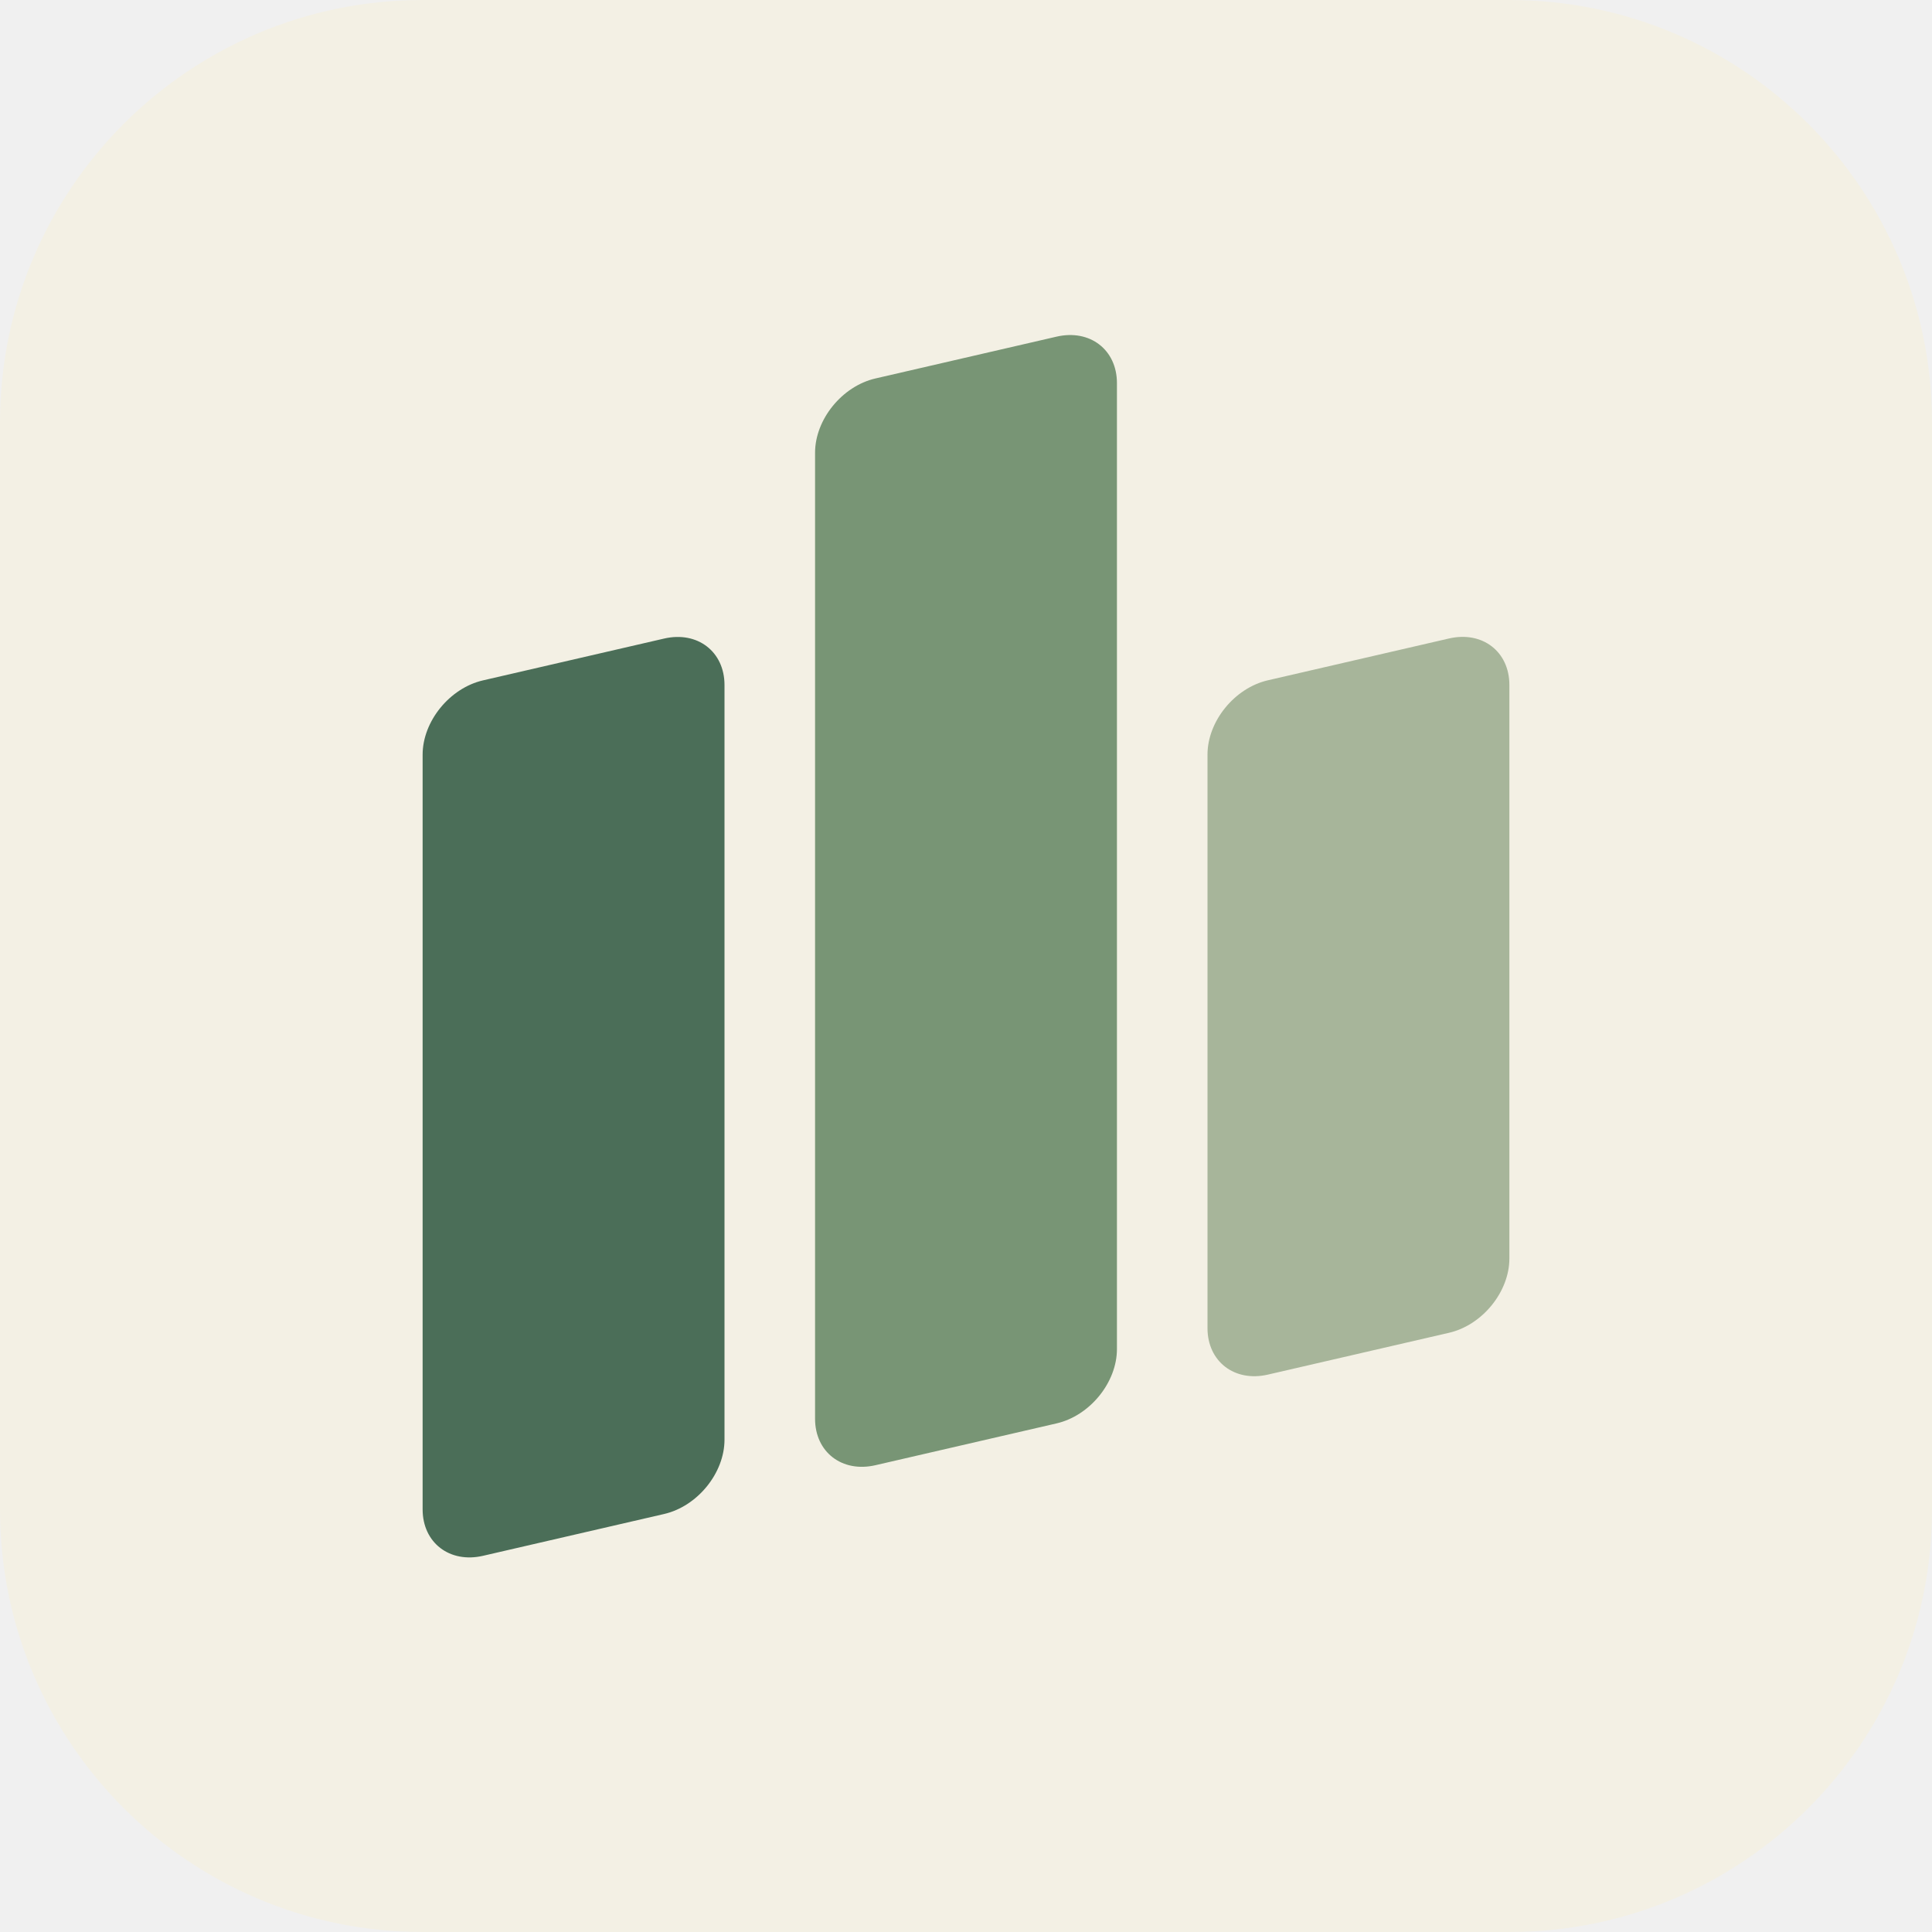
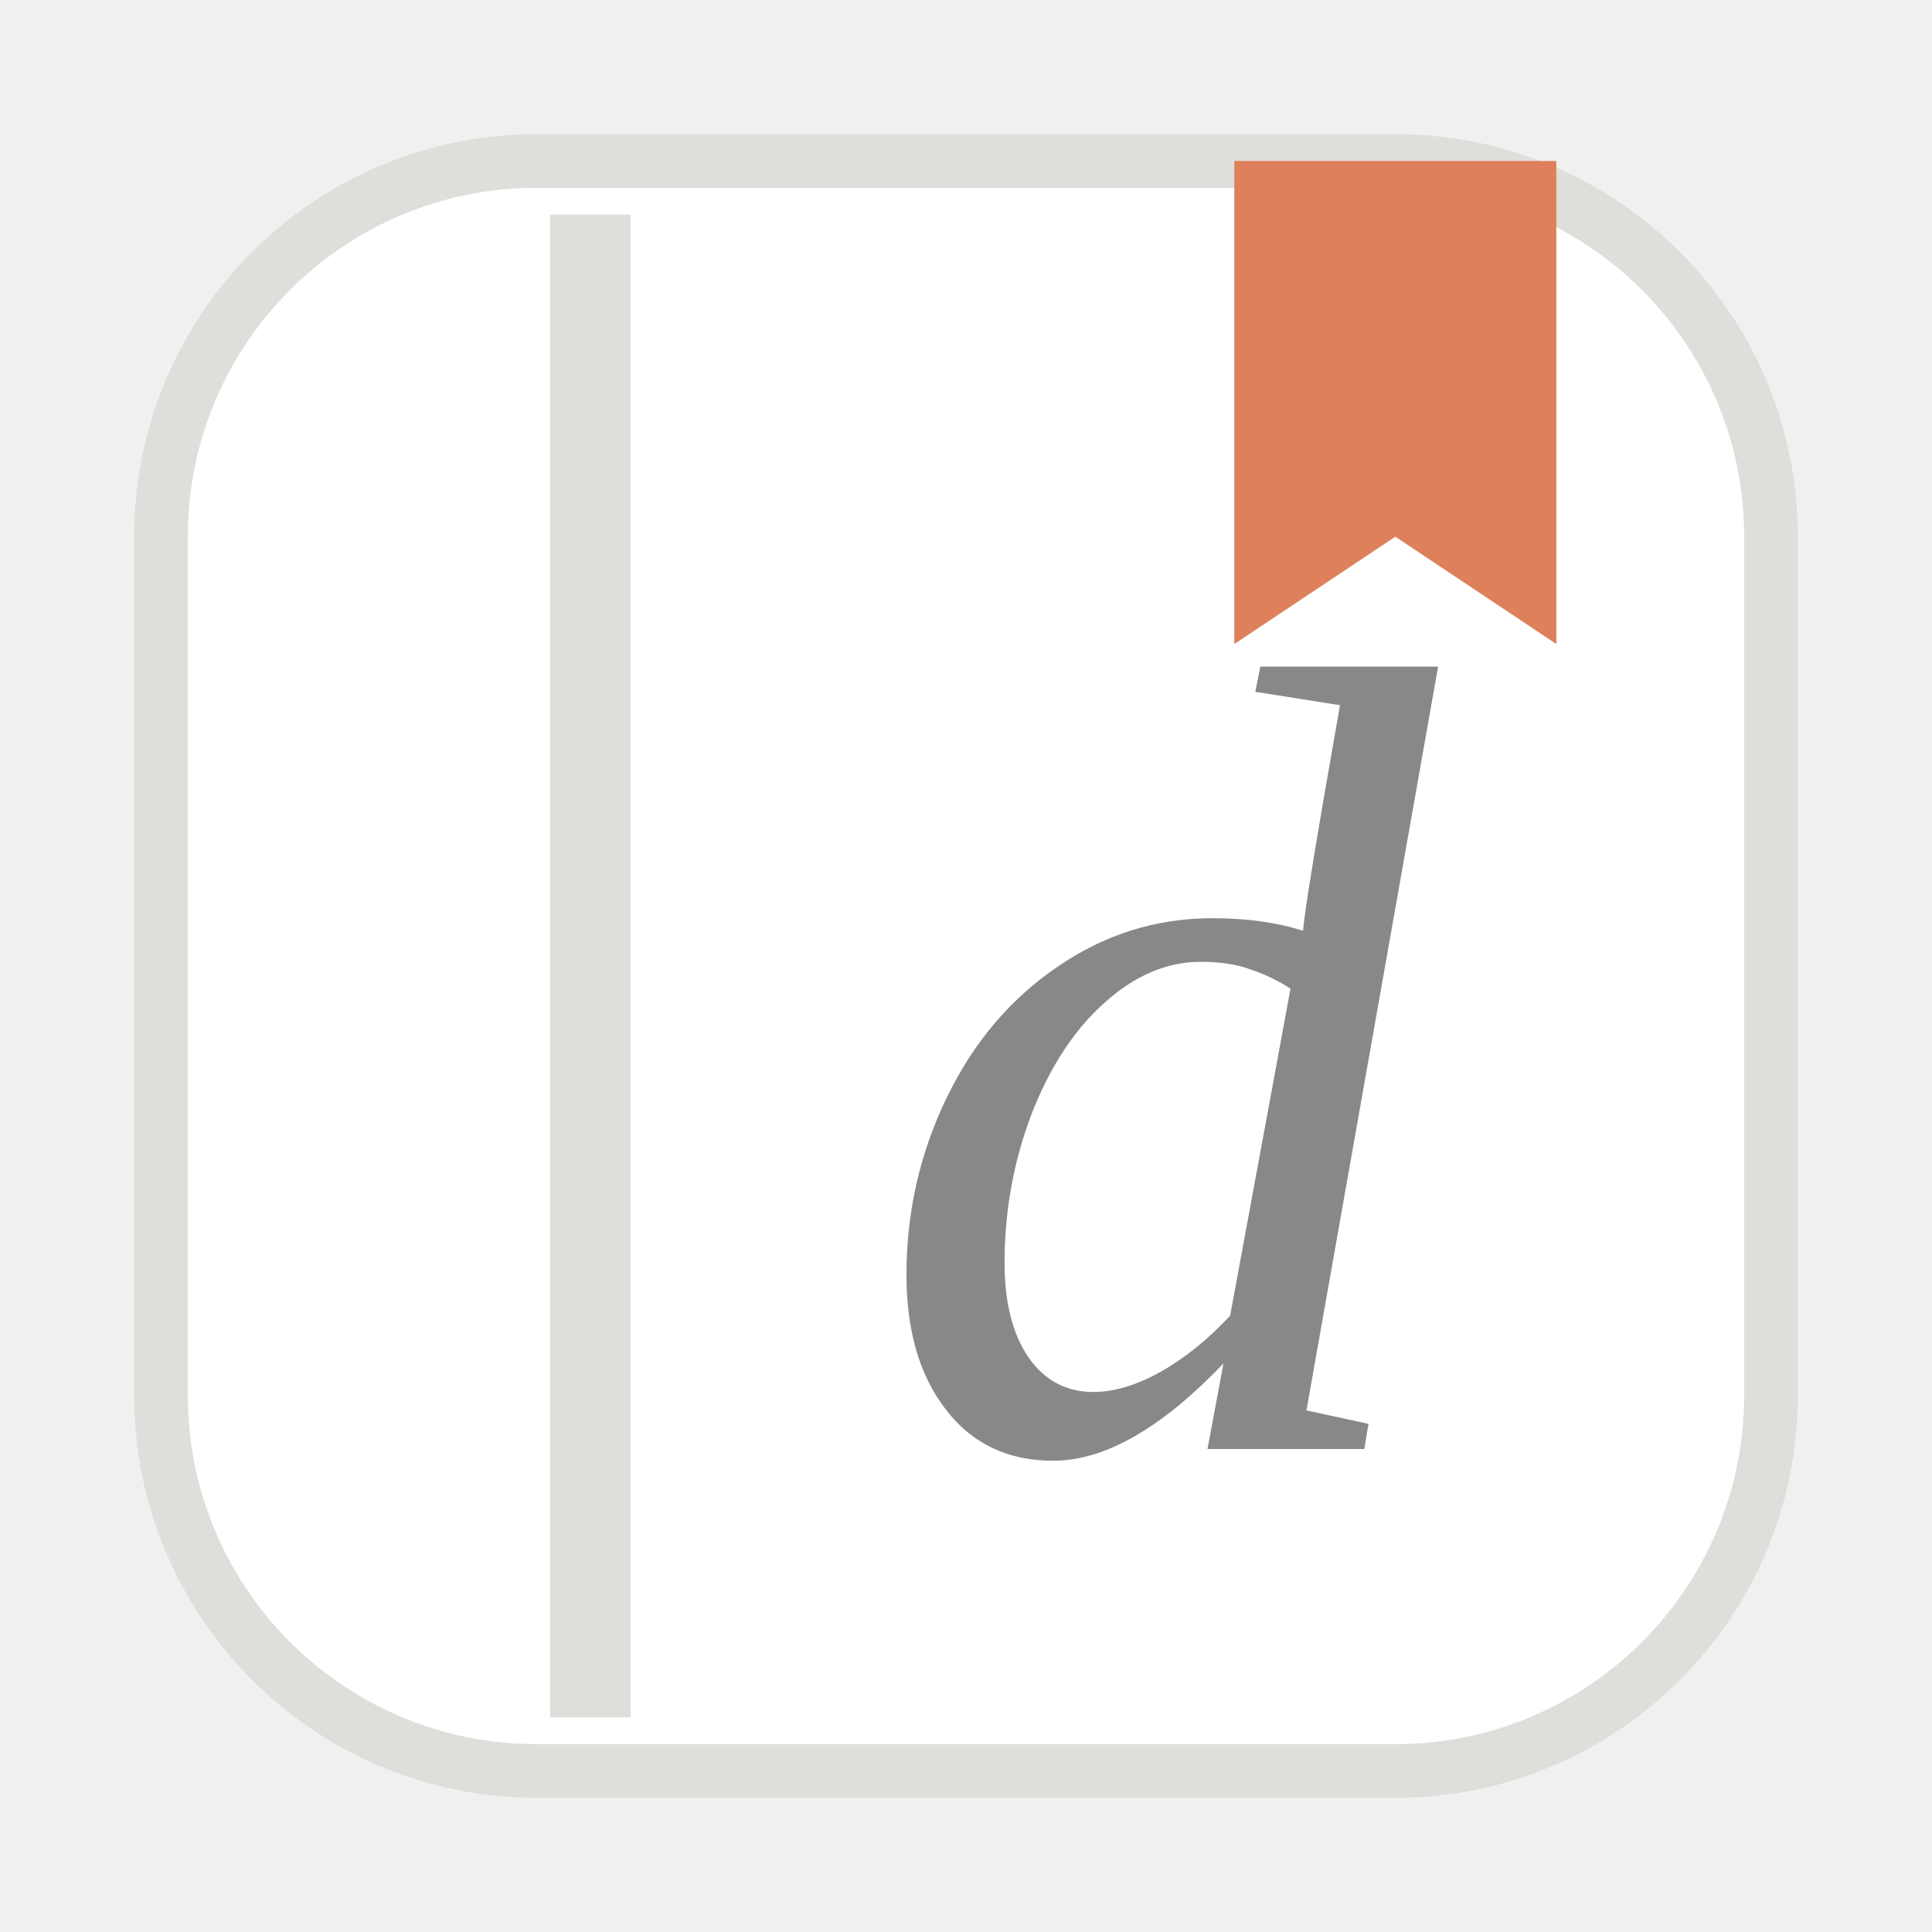
- <svg xmlns="http://www.w3.org/2000/svg" viewBox="0 0 64 64">
-   <rect width="64" height="64" rx="14" fill="#f3f0e4" />
-   <g transform="translate(14 16) skewY(-13)">
-     <rect y="7" width="10" height="29" rx="2" fill="#4b6e58" />
-     <rect x="13" width="10" height="36" rx="2" fill="#789575" />
-     <rect x="26" y="13" width="10" height="23" rx="2" fill="#a7b59a" />
-   </g>
+ <svg xmlns="http://www.w3.org/2000/svg" viewBox="0 0 36 36" fill="none">
+   <rect x="3" y="3" width="30" height="30" rx="7" fill="#ffffff" stroke="#dededb" />
+   <path d="M11 4v28" stroke="#dededb" stroke-width="1.5" />
+   <path d="M23 3v9l3-2 3 2V3" fill="#dd805b" />
+   <text x="21.5" y="27" text-anchor="middle" fill="#888888" font-family="Georgia, 'Times New Roman', serif" font-size="21" font-style="italic" font-weight="400">d</text>
</svg>
